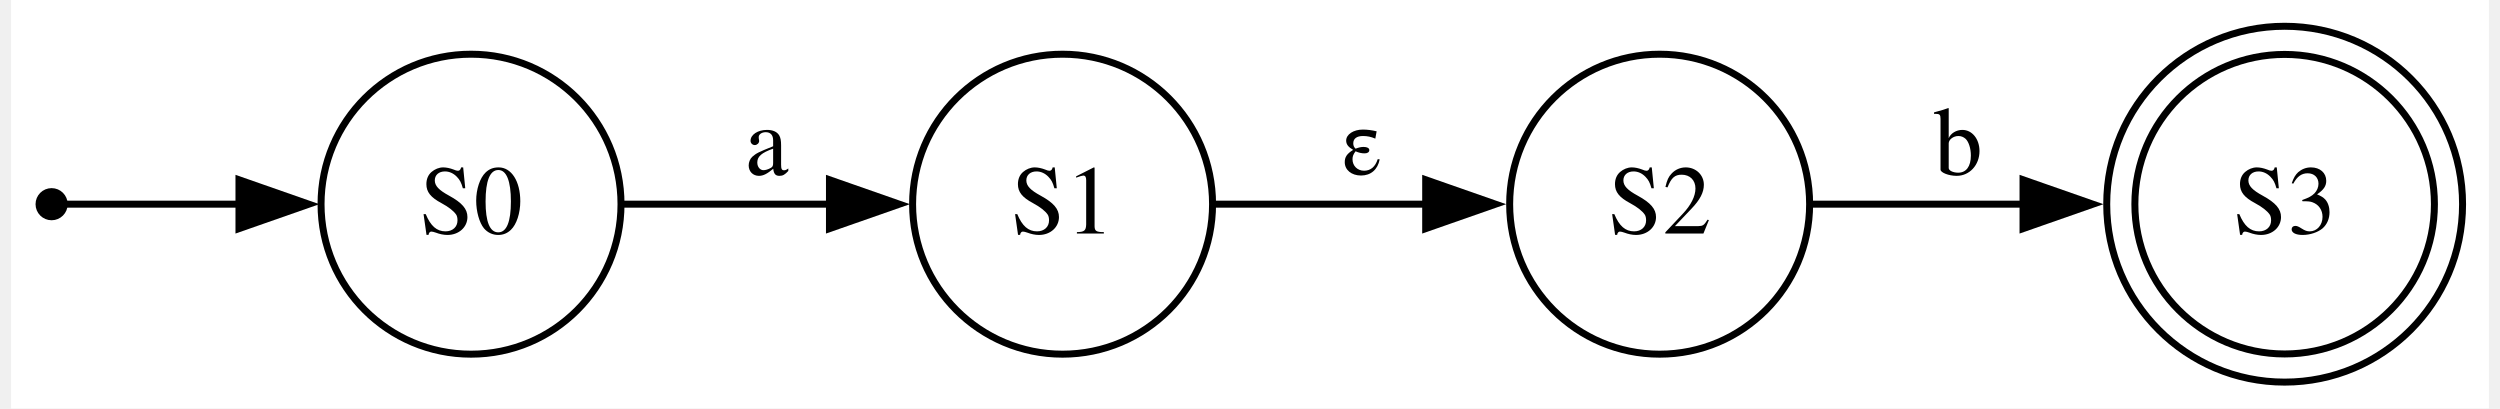
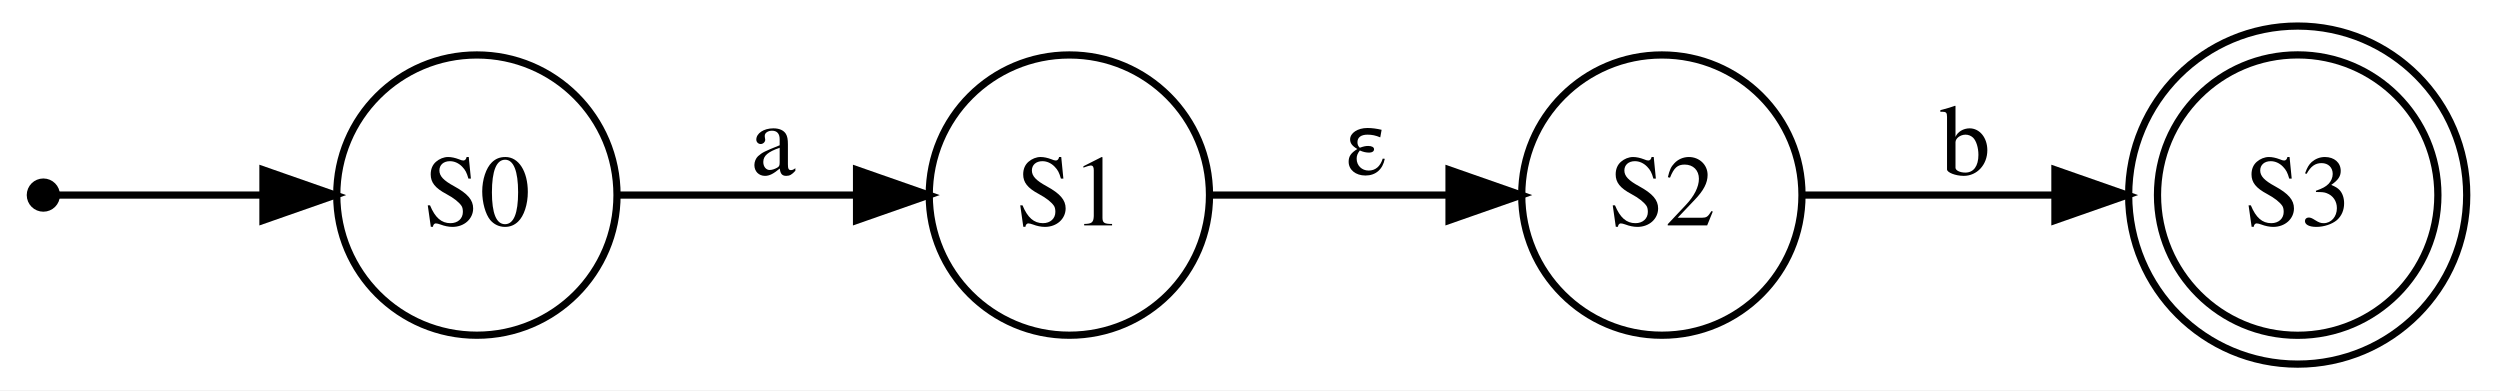
- <svg xmlns="http://www.w3.org/2000/svg" width="355pt" height="58pt" viewBox="0.00 0.00 354.7 58.47">
-   <g id="graph0" class="graph" transform="translate(4,54.47) scale(1)" data-name="NFA_ab">
-     <polygon fill="white" stroke="none" points="-4,4 -4,-54.47 350.7,-54.47 350.7,4 -4,4" />
-     <g id="node1" class="node" pointer-events="visible" data-name="start">
-       <ellipse fill="black" stroke="black" cx="1.8" cy="-25.24" rx="1.8" ry="1.8" />
+ <svg xmlns="http://www.w3.org/2000/svg" width="346pt" height="54pt" viewBox="0.00 0.00 346.00 54.00">
+   <g id="graph0" class="graph" transform="scale(1 1) rotate(0) translate(4 50)">
+     <polygon fill="white" stroke="none" points="-4,4 -4,-50 342,-50 342,4 -4,4" />
+     <g id="node1" class="node">
+       <ellipse fill="black" stroke="black" cx="2" cy="-23" rx="1.8" ry="1.8" />
    </g>
-     <g id="node2" class="node" pointer-events="visible" data-name="S0">
-       <ellipse fill="none" stroke="black" cx="61.84" cy="-25.24" rx="21.47" ry="21.47" />
-       <text text-anchor="middle" x="61.84" y="-21.04" font-family="Times,serif" font-size="14.00">S0</text>
+     <g id="node2" class="node">
+       <ellipse fill="none" stroke="black" cx="62" cy="-23" rx="19.394" ry="19.394" />
+       <text text-anchor="middle" x="62" y="-18.8" font-family="Times,serif" font-size="14.00">S0</text>
    </g>
-     <g id="edge1" class="edge" data-name="start-&gt;S0">
-       <path fill="none" stroke="black" d="M3.81,-25.24C7.06,-25.24 17.72,-25.24 28.95,-25.24" />
-       <polygon fill="black" stroke="black" points="28.62,-28.74 38.62,-25.24 28.62,-21.74 28.62,-28.74" />
+     <g id="edge1" class="edge">
+       <path fill="none" stroke="black" d="M4.007,-23C7.556,-23 19.936,-23 32.256,-23" />
+       <polygon fill="black" stroke="black" points="32.394,-26.5 42.394,-23 32.394,-19.5 32.394,-26.5" />
    </g>
-     <g id="node3" class="node" pointer-events="visible" data-name="S1">
-       <ellipse fill="none" stroke="black" cx="146.52" cy="-25.24" rx="21.47" ry="21.47" />
-       <text text-anchor="middle" x="146.52" y="-21.04" font-family="Times,serif" font-size="14.00">S1</text>
+     <g id="node3" class="node">
+       <ellipse fill="none" stroke="black" cx="144" cy="-23" rx="19.394" ry="19.394" />
+       <text text-anchor="middle" x="144" y="-18.8" font-family="Times,serif" font-size="14.00">S1</text>
    </g>
-     <g id="edge2" class="edge" data-name="S0-&gt;S1">
-       <path fill="none" stroke="black" d="M83.7,-25.24C92.71,-25.24 103.45,-25.24 113.44,-25.24" />
-       <polygon fill="black" stroke="black" points="113.15,-28.74 123.15,-25.24 113.15,-21.74 113.15,-28.74" />
-       <text text-anchor="middle" x="104.18" y="-29.44" font-family="Times,serif" font-size="14.00">a</text>
+     <g id="edge2" class="edge">
+       <path fill="none" stroke="black" d="M81.555,-23C91.349,-23 103.578,-23 114.542,-23" />
+       <polygon fill="black" stroke="black" points="114.546,-26.5 124.546,-23 114.546,-19.5 114.546,-26.5" />
+       <text text-anchor="middle" x="103" y="-25.8" font-family="Times,serif" font-size="14.00">a</text>
    </g>
-     <g id="node4" class="node" pointer-events="visible" data-name="S2">
-       <ellipse fill="none" stroke="black" cx="231.99" cy="-25.24" rx="21.47" ry="21.47" />
-       <text text-anchor="middle" x="231.99" y="-21.04" font-family="Times,serif" font-size="14.00">S2</text>
+     <g id="node4" class="node">
+       <ellipse fill="none" stroke="black" cx="226" cy="-23" rx="19.394" ry="19.394" />
+       <text text-anchor="middle" x="226" y="-18.8" font-family="Times,serif" font-size="14.00">S2</text>
    </g>
-     <g id="edge3" class="edge" data-name="S1-&gt;S2">
-       <path fill="none" stroke="black" d="M168.15,-25.24C177.32,-25.24 188.32,-25.24 198.54,-25.24" />
-       <polygon fill="black" stroke="black" points="198.5,-28.74 208.5,-25.24 198.5,-21.74 198.5,-28.74" />
-       <text text-anchor="middle" x="189.26" y="-29.44" font-family="Times,serif" font-size="14.00">ε</text>
+     <g id="edge3" class="edge">
+       <path fill="none" stroke="black" d="M163.555,-23C173.349,-23 185.578,-23 196.542,-23" />
+       <polygon fill="black" stroke="black" points="196.546,-26.5 206.546,-23 196.546,-19.5 196.546,-26.5" />
+       <text text-anchor="middle" x="185" y="-25.8" font-family="Times,serif" font-size="14.00">ε</text>
    </g>
-     <g id="node5" class="node" pointer-events="visible" data-name="S3">
-       <ellipse fill="none" stroke="black" cx="321.46" cy="-25.24" rx="21.44" ry="21.44" />
-       <ellipse fill="none" stroke="black" cx="321.46" cy="-25.24" rx="25.47" ry="25.47" />
-       <text text-anchor="middle" x="321.46" y="-21.04" font-family="Times,serif" font-size="14.00">S3</text>
+     <g id="node5" class="node">
+       <ellipse fill="none" stroke="black" cx="314" cy="-23" rx="19.403" ry="19.403" />
+       <ellipse fill="none" stroke="black" cx="314" cy="-23" rx="23.394" ry="23.394" />
+       <text text-anchor="middle" x="314" y="-18.8" font-family="Times,serif" font-size="14.00">S3</text>
    </g>
-     <g id="edge4" class="edge" data-name="S2-&gt;S3" data-comment="S3">
-       <path fill="none" stroke="black" d="M253.72,-25.24C262.83,-25.24 273.79,-25.24 284.17,-25.24" />
-       <polygon fill="black" stroke="black" points="284.01,-28.74 294.01,-25.24 284.01,-21.74 284.01,-28.74" />
-       <text text-anchor="middle" x="274.73" y="-29.44" font-family="Times,serif" font-size="14.00">b</text>
+     <g id="edge4" class="edge">
+       <path fill="none" stroke="black" d="M245.661,-23C255.722,-23 268.433,-23 280.094,-23" />
+       <polygon fill="black" stroke="black" points="280.403,-26.5 290.403,-23 280.403,-19.5 280.403,-26.5" />
+       <text text-anchor="middle" x="268" y="-25.8" font-family="Times,serif" font-size="14.00">b</text>
    </g>
  </g>
</svg>
